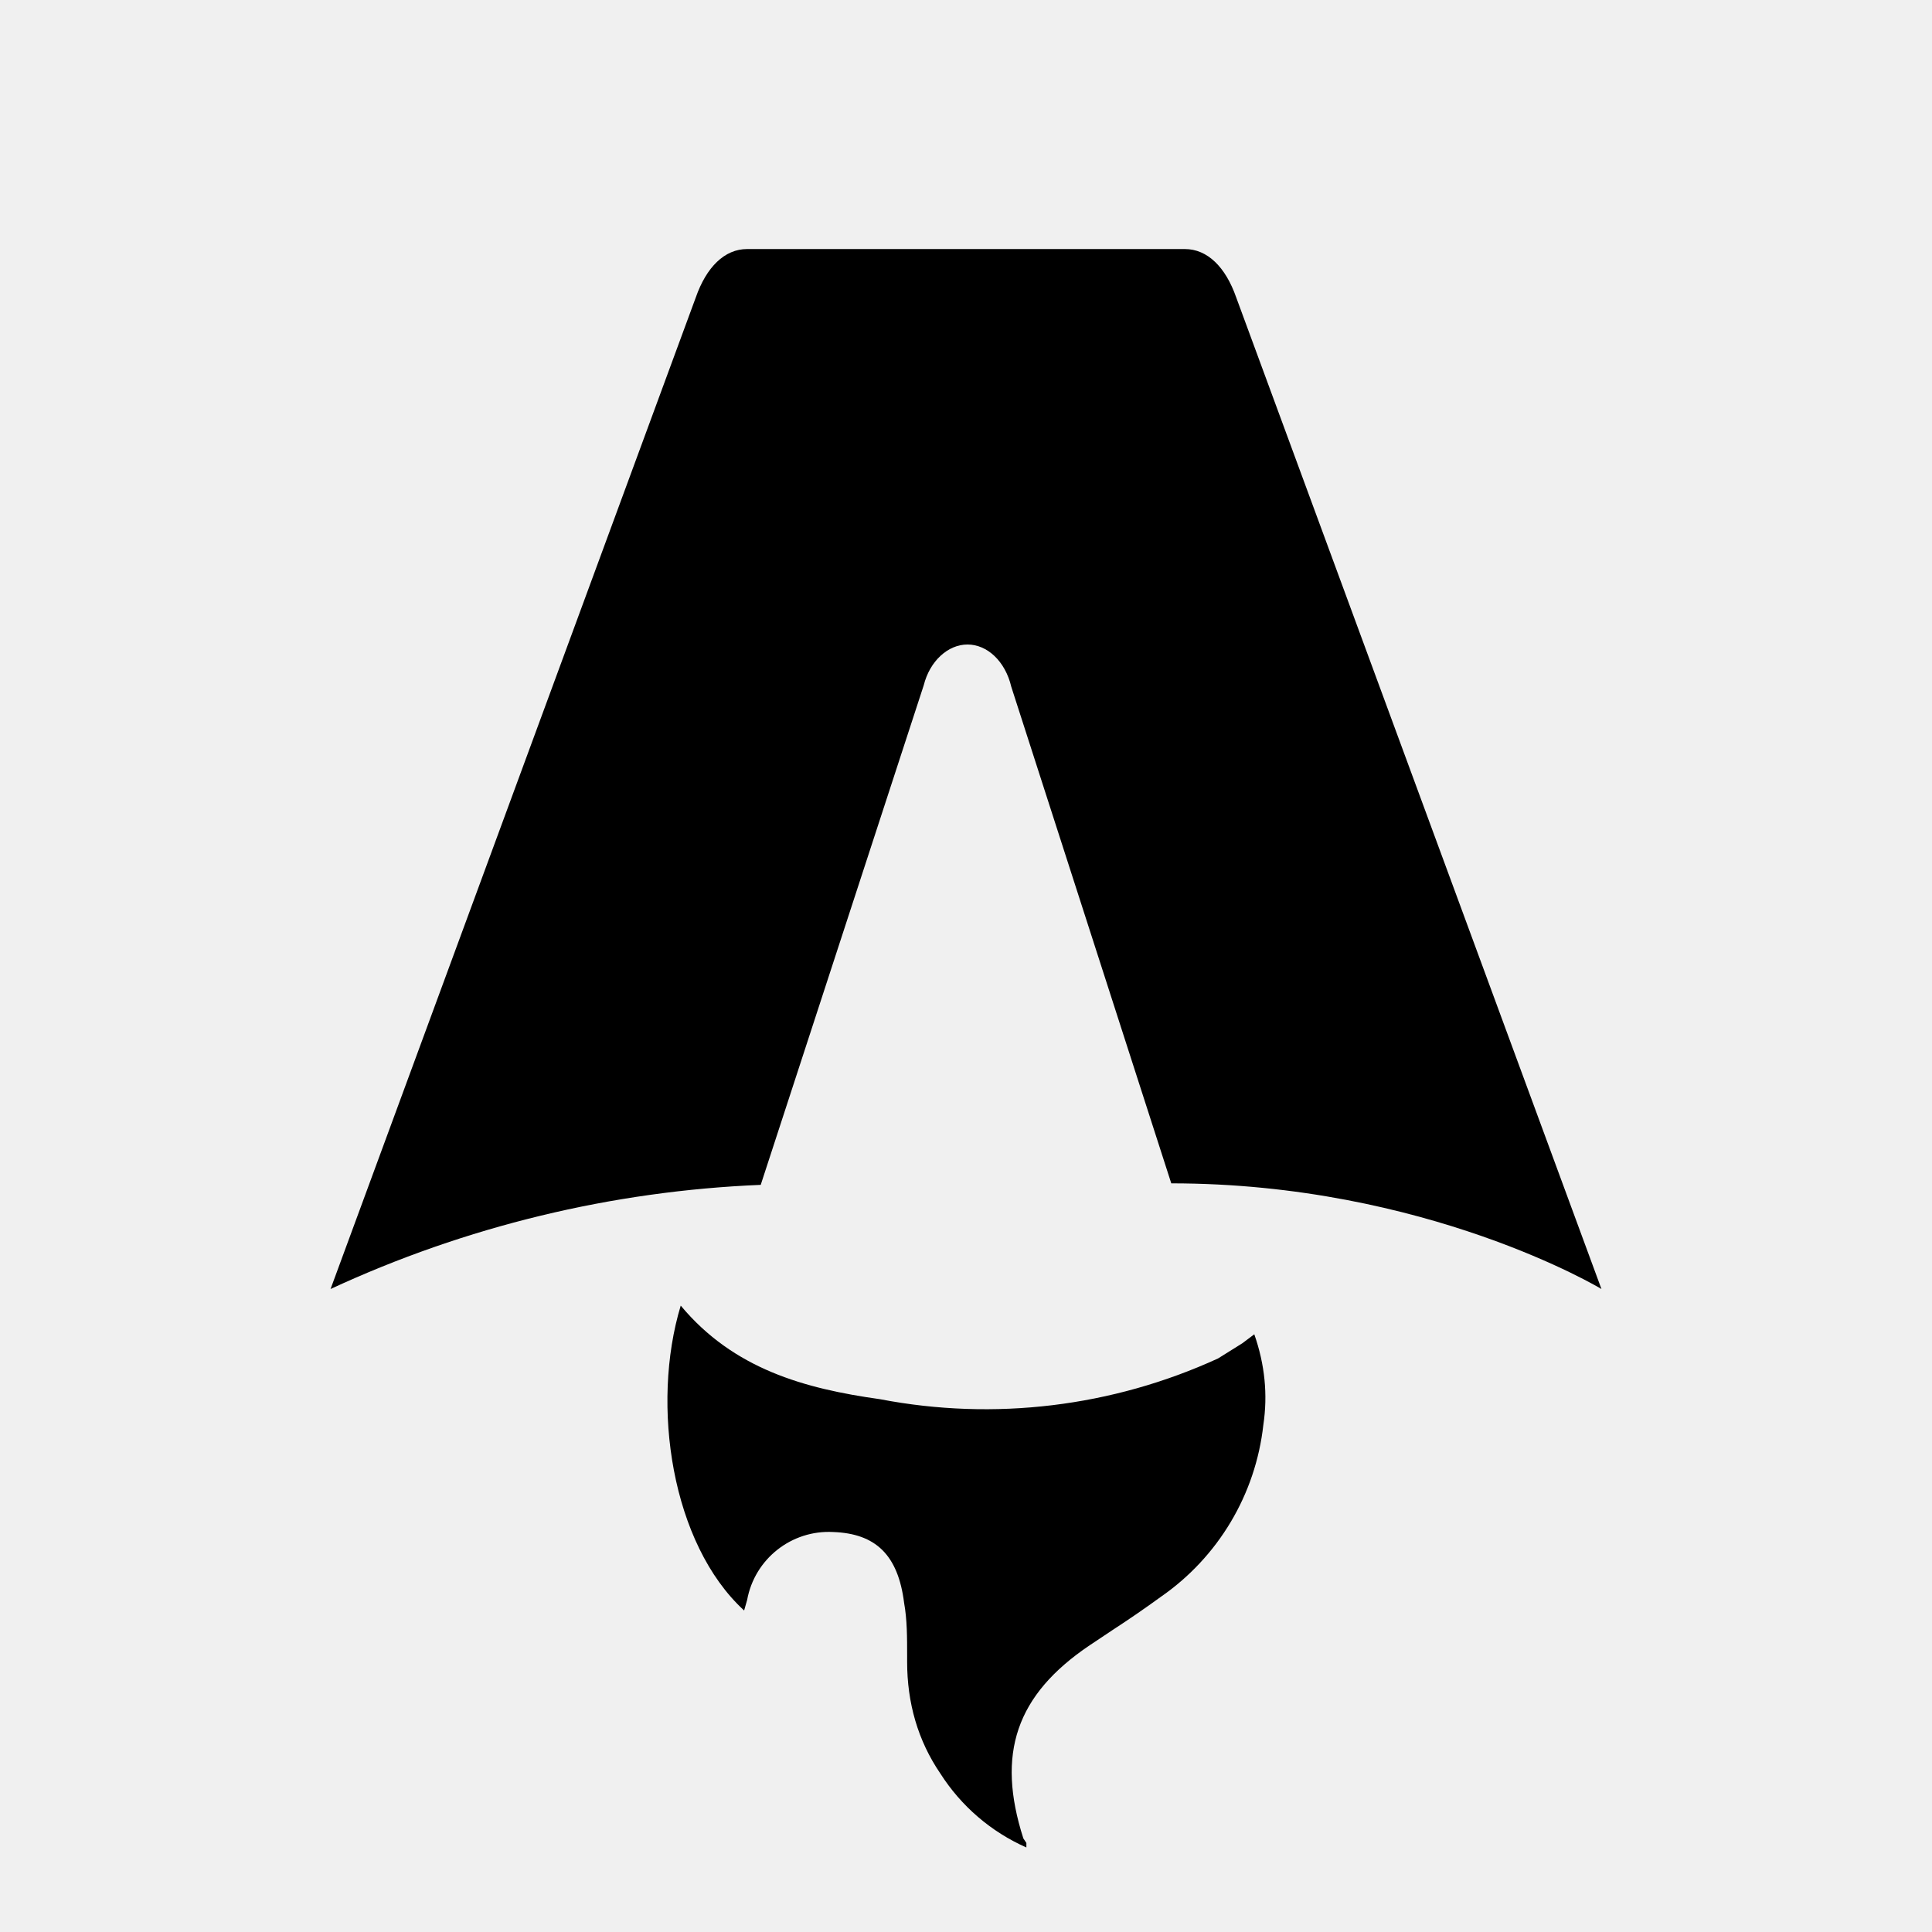
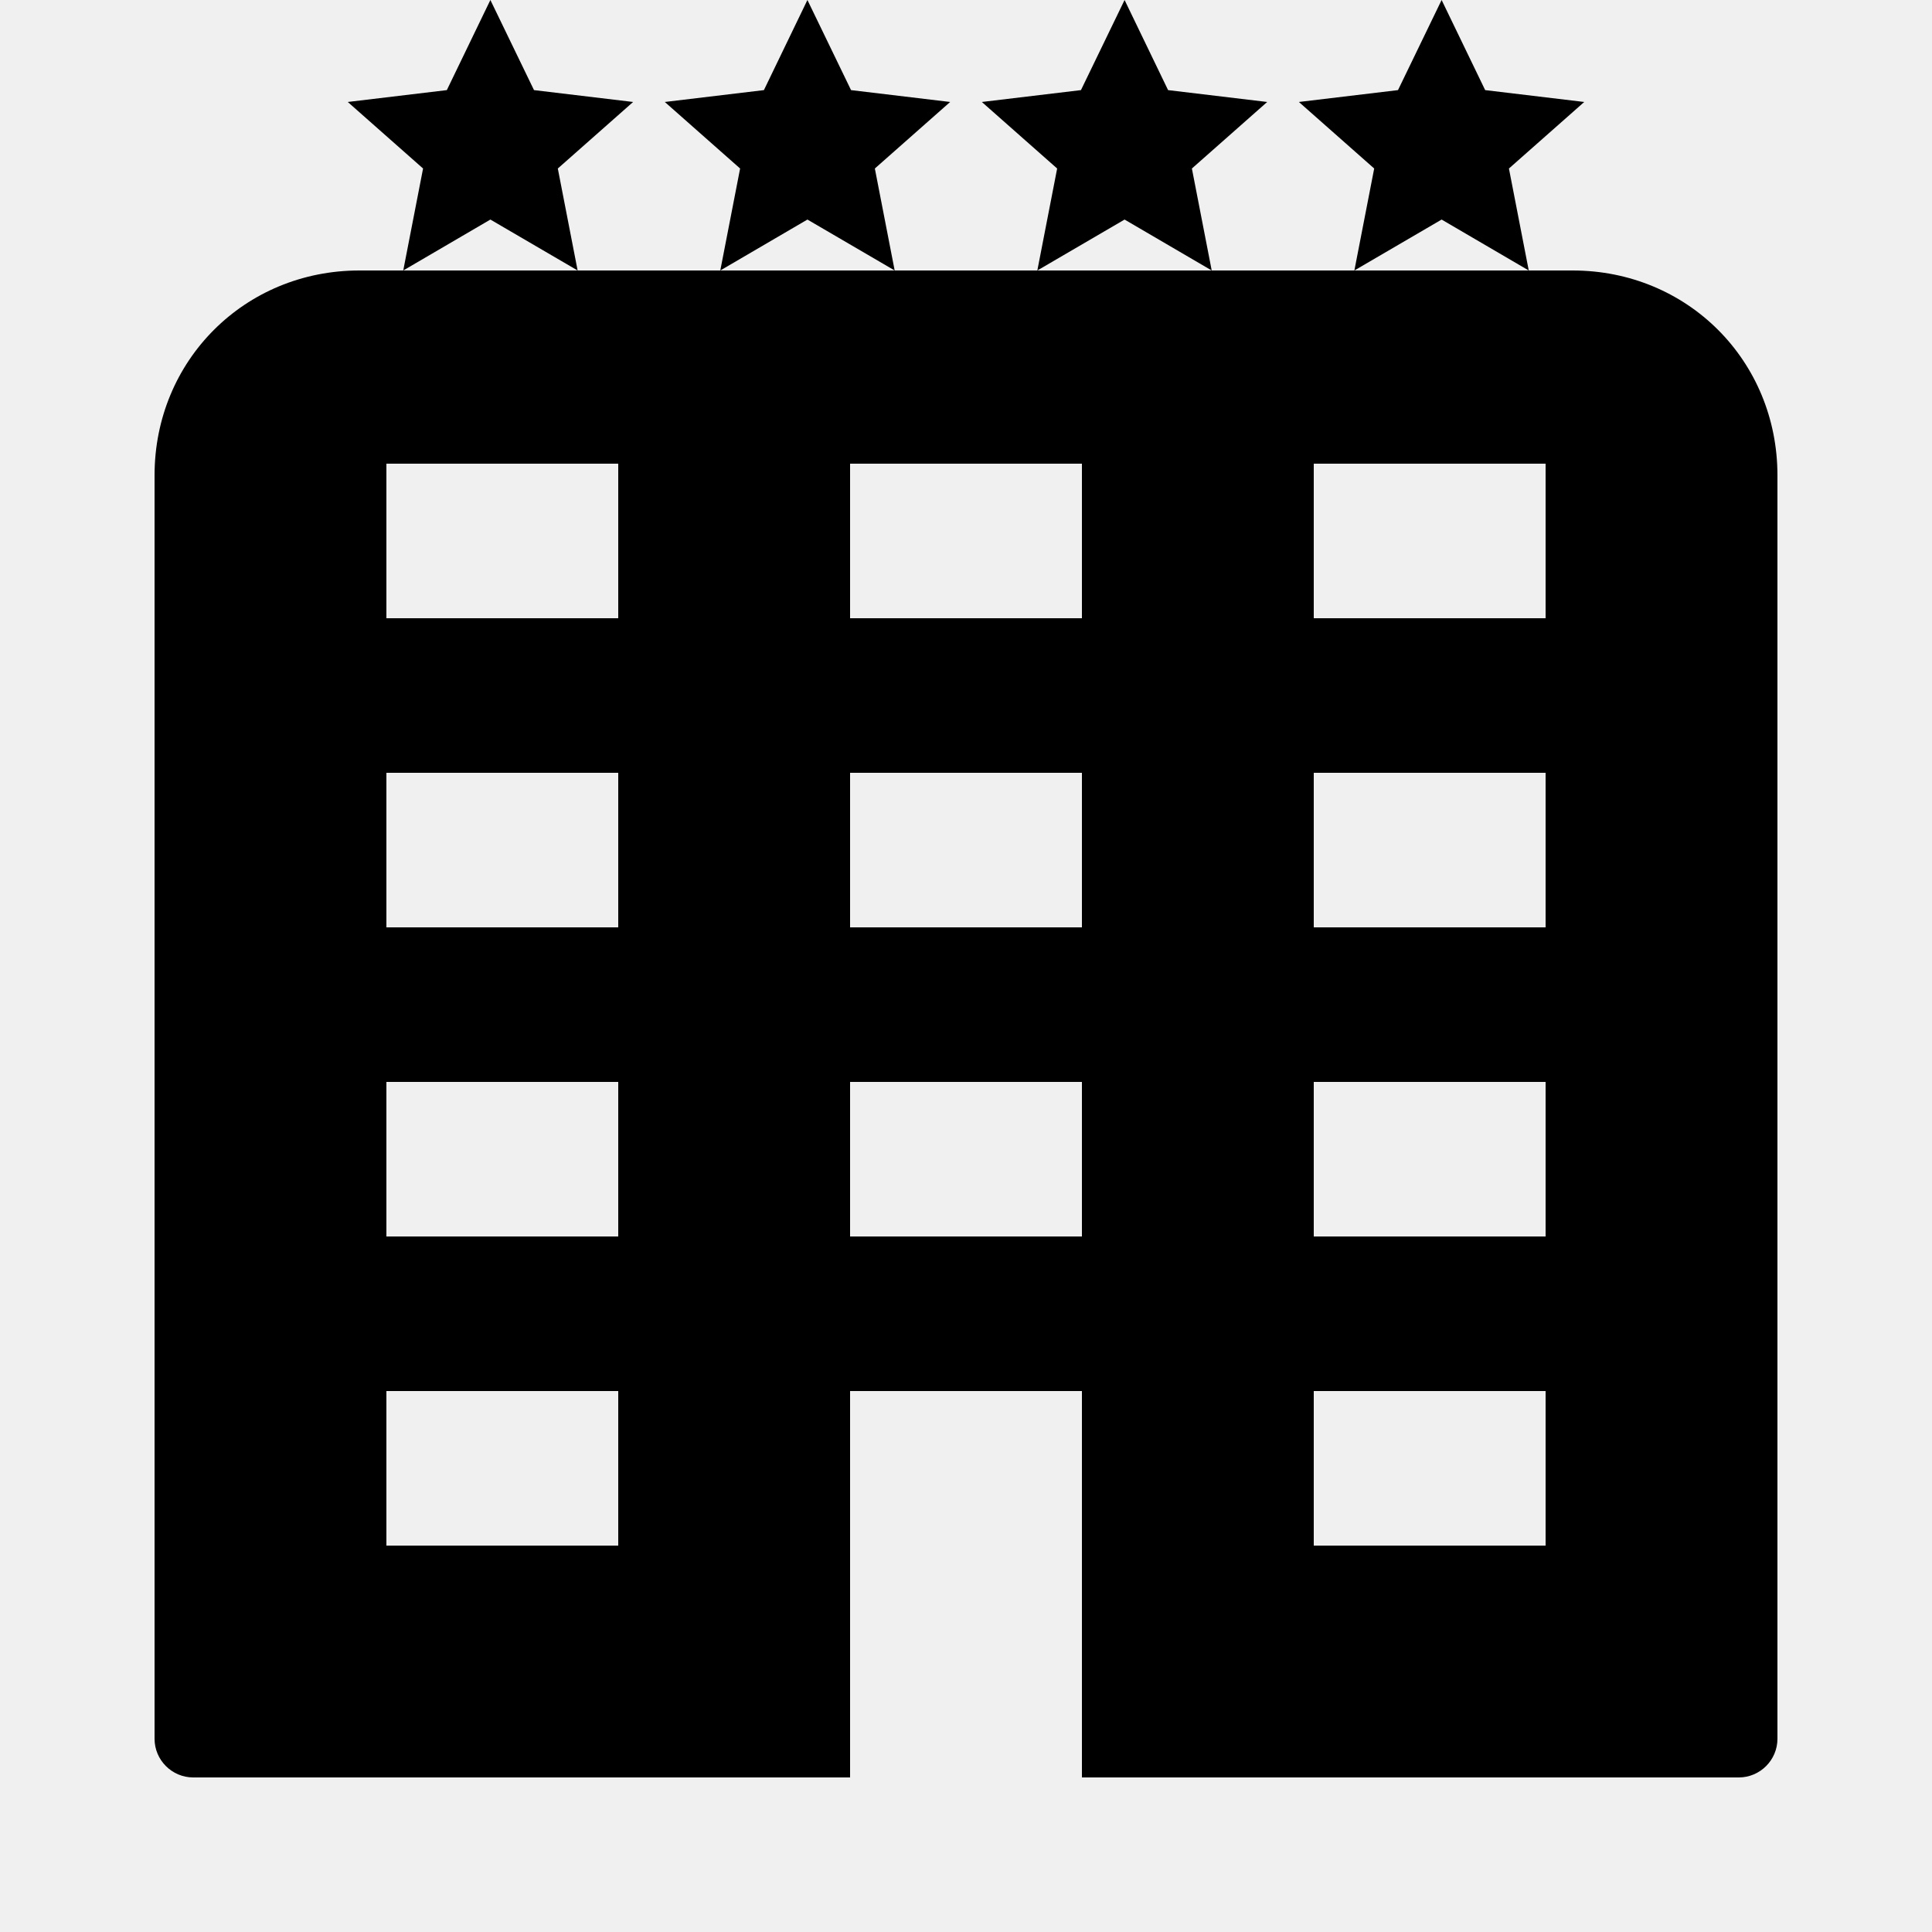
- <svg xmlns="http://www.w3.org/2000/svg" fill="none" viewBox="0 0 128 128">
-   <path d="M50.4 78.5a75.1 75.1 0 0 0-28.5 6.9l24.2-65.7c.7-2 1.9-3.2 3.4-3.2h29c1.5 0 2.7 1.2 3.4 3.2l24.2 65.7s-11.6-7-28.5-7L67 45.5c-.4-1.7-1.6-2.8-2.9-2.8-1.3 0-2.5 1.1-2.9 2.7L50.4 78.5Zm-1.1 28.2Zm-4.2-20.2c-2 6.6-.6 15.8 4.2 20.2a17.5 17.5 0 0 1 .2-.7 5.5 5.5 0 0 1 5.7-4.5c2.8.1 4.3 1.5 4.7 4.7.2 1.1.2 2.3.2 3.5v.4c0 2.7.7 5.2 2.2 7.4a13 13 0 0 0 5.7 4.9v-.3l-.2-.3c-1.8-5.6-.5-9.5 4.4-12.8l1.5-1a73 73 0 0 0 3.2-2.2 16 16 0 0 0 6.8-11.4c.3-2 .1-4-.6-6l-.8.6-1.6 1a37 37 0 0 1-22.4 2.7c-5-.7-9.7-2-13.2-6.2Z" />
-   <style>
-         path { fill: #000; }
-         @media (prefers-color-scheme: dark) {
-             path { fill: #FFF; }
-         }
-     </style>
+ <svg xmlns="http://www.w3.org/2000/svg" fill="#000000" width="800px" height="800px" viewBox="0 0 50 50">
+   <path d="M12.691 0L11.564 2.332L9 2.639L10.949 4.361L10.436 7L12.691 5.682L14.949 7L14.436 4.361L16.385 2.639L13.82 2.332L12.691 0 z M 14.949 7L10.436 7L9.301 7C6.331 7 4 9.331 4 12.301L4 45C4 45.55 4.45 46 5 46L22 46L22 36L28 36L28 46L45 46C45.55 46 46 45.55 46 45L46 12.301C46 9.331 43.669 7 40.699 7L39.564 7L35.051 7L31.359 7L26.846 7L23.154 7L18.641 7L14.949 7 z M 18.641 7L20.896 5.682L23.154 7L22.641 4.361L24.59 2.639L22.025 2.332L20.896 0L19.77 2.332L17.205 2.639L19.154 4.361L18.641 7 z M 26.846 7L29.104 5.682L31.359 7L30.846 4.361L32.795 2.639L30.23 2.332L29.104 0L27.975 2.332L25.41 2.639L27.359 4.361L26.846 7 z M 35.051 7L37.309 5.682L39.564 7L39.051 4.361L41 2.639L38.436 2.332L37.309 0L36.18 2.332L33.615 2.639L35.564 4.361L35.051 7 z M 10 12L16 12L16 16L10 16L10 12 z M 22 12L28 12L28 16L22 16L22 12 z M 34 12L40 12L40 16L34 16L34 12 z M 10 20L16 20L16 24L10 24L10 20 z M 22 20L28 20L28 24L22 24L22 20 z M 34 20L40 20L40 24L34 24L34 20 z M 10 28L16 28L16 32L10 32L10 28 z M 22 28L28 28L28 32L22 32L22 28 z M 34 28L40 28L40 32L34 32L34 28 z M 10 36L16 36L16 40L10 40L10 36 z M 34 36L40 36L40 40L34 40L34 36 z" />
</svg>
